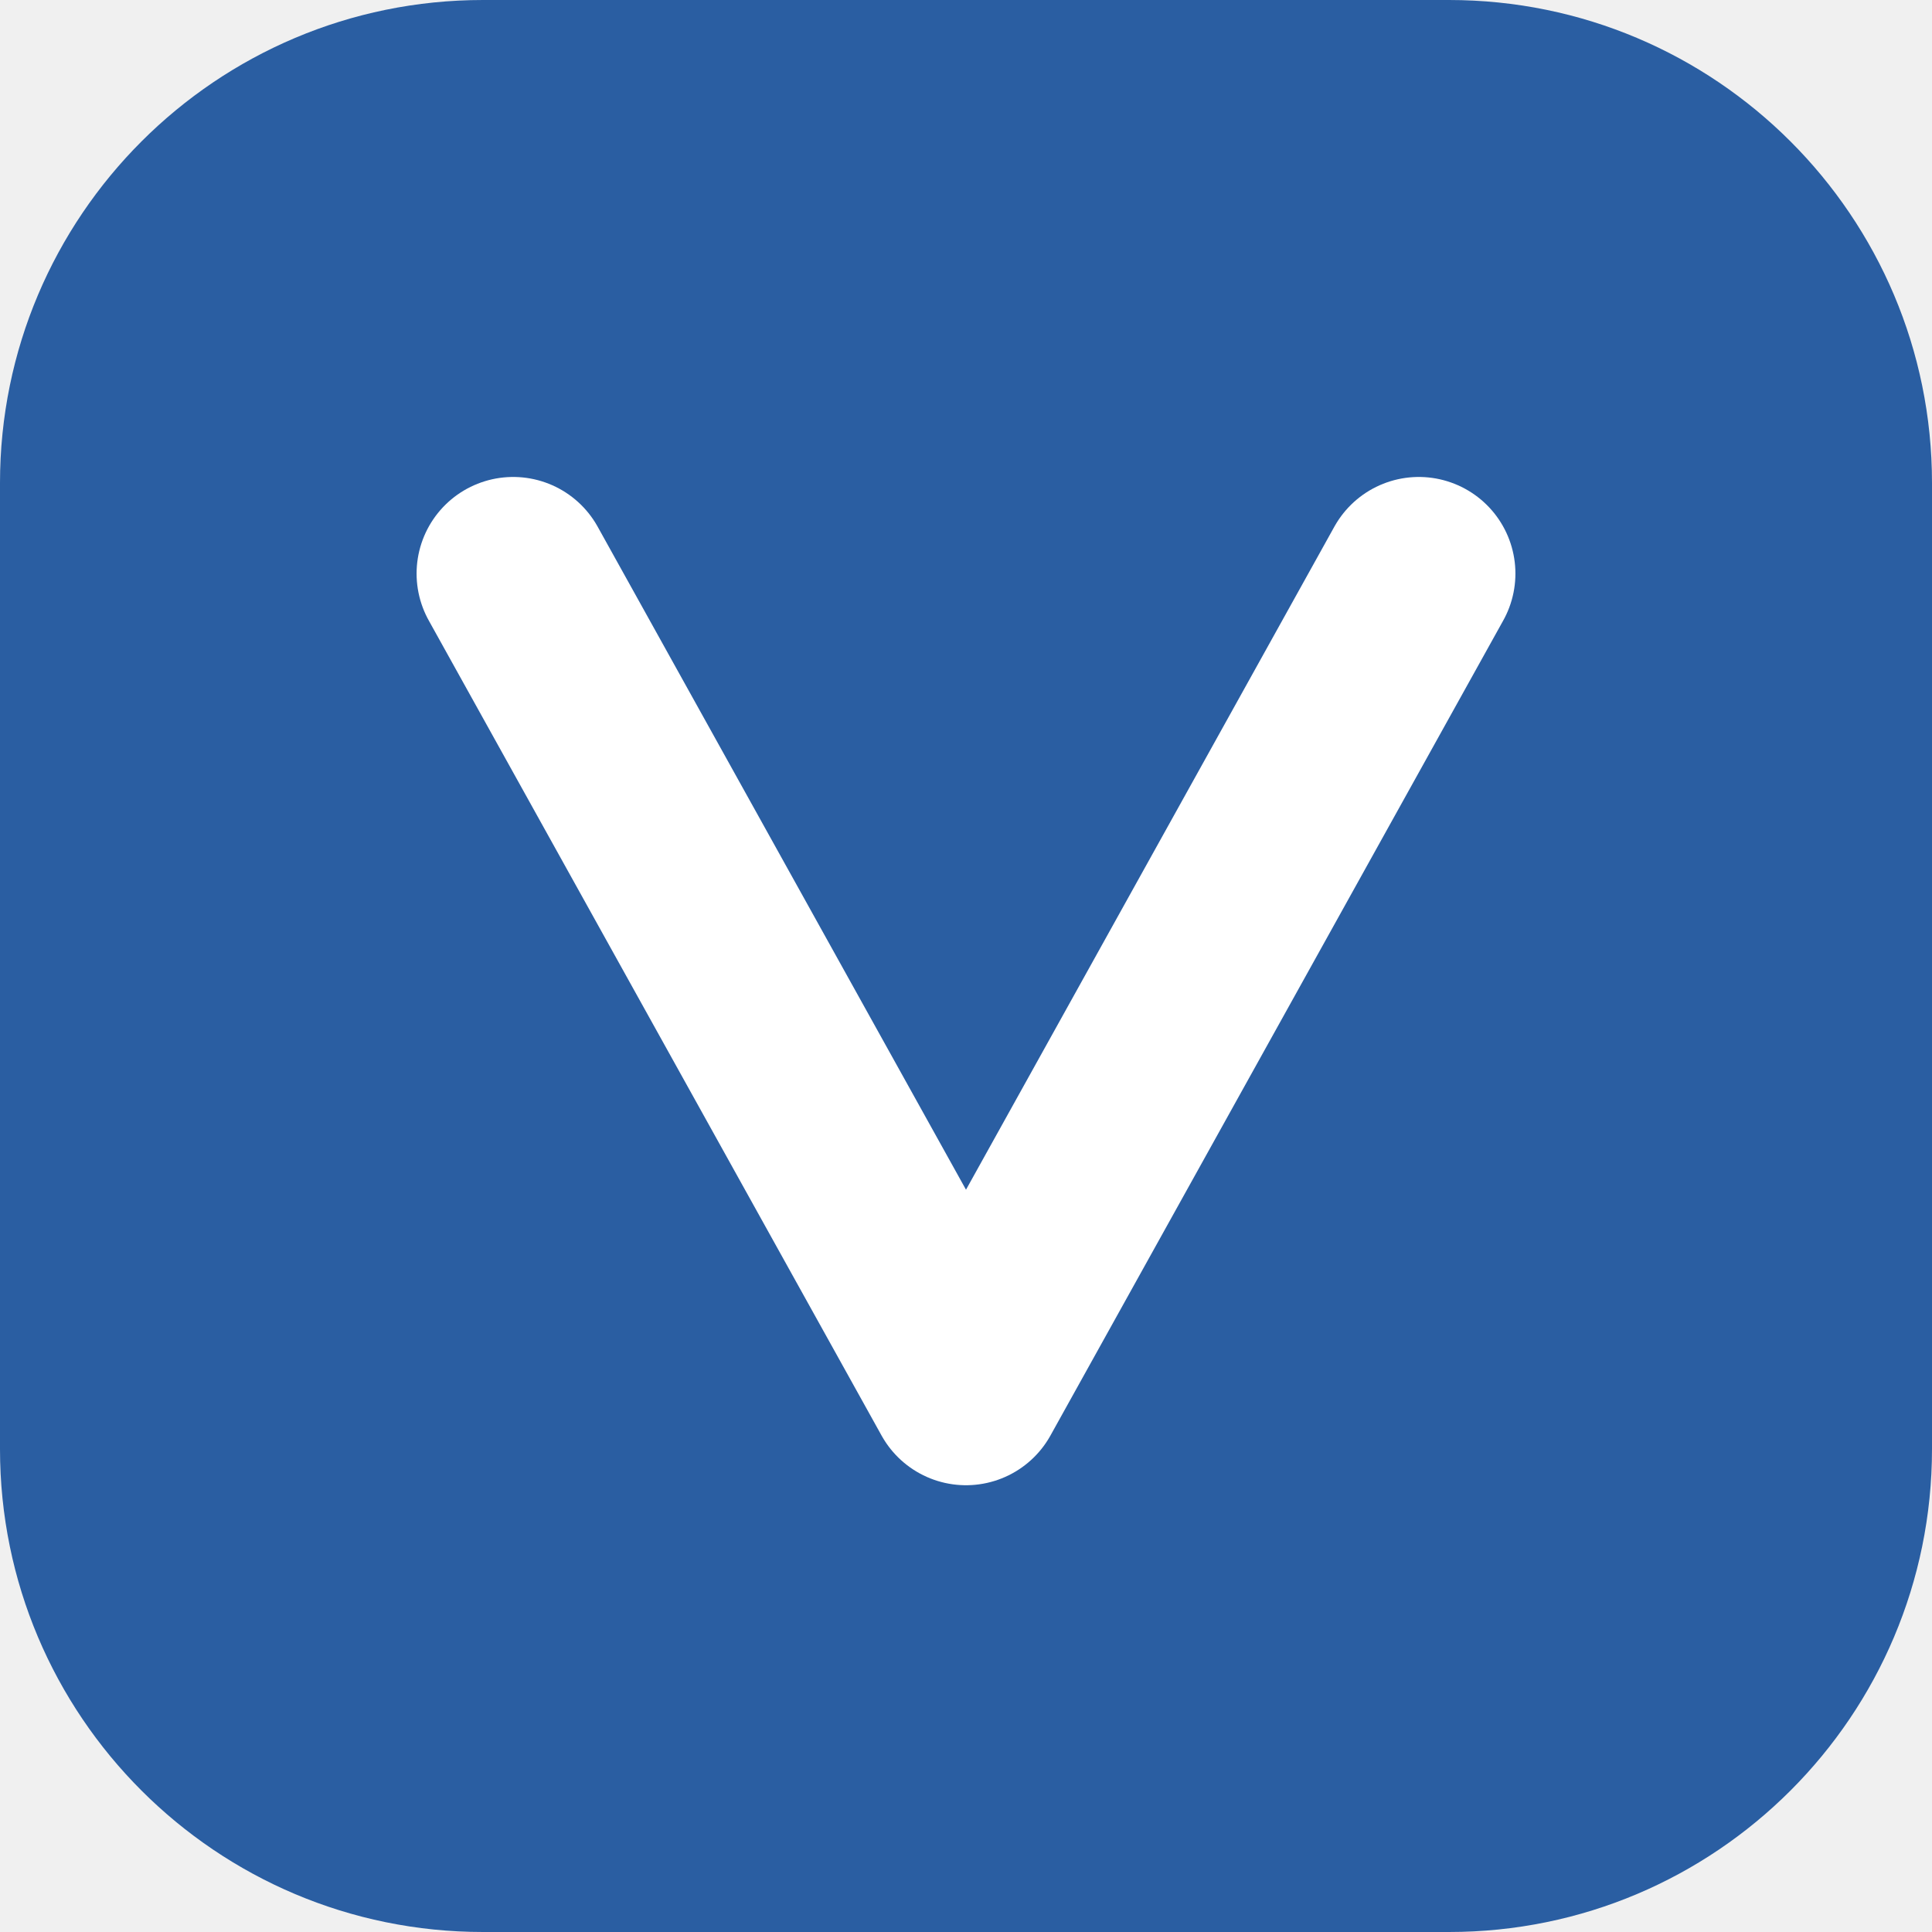
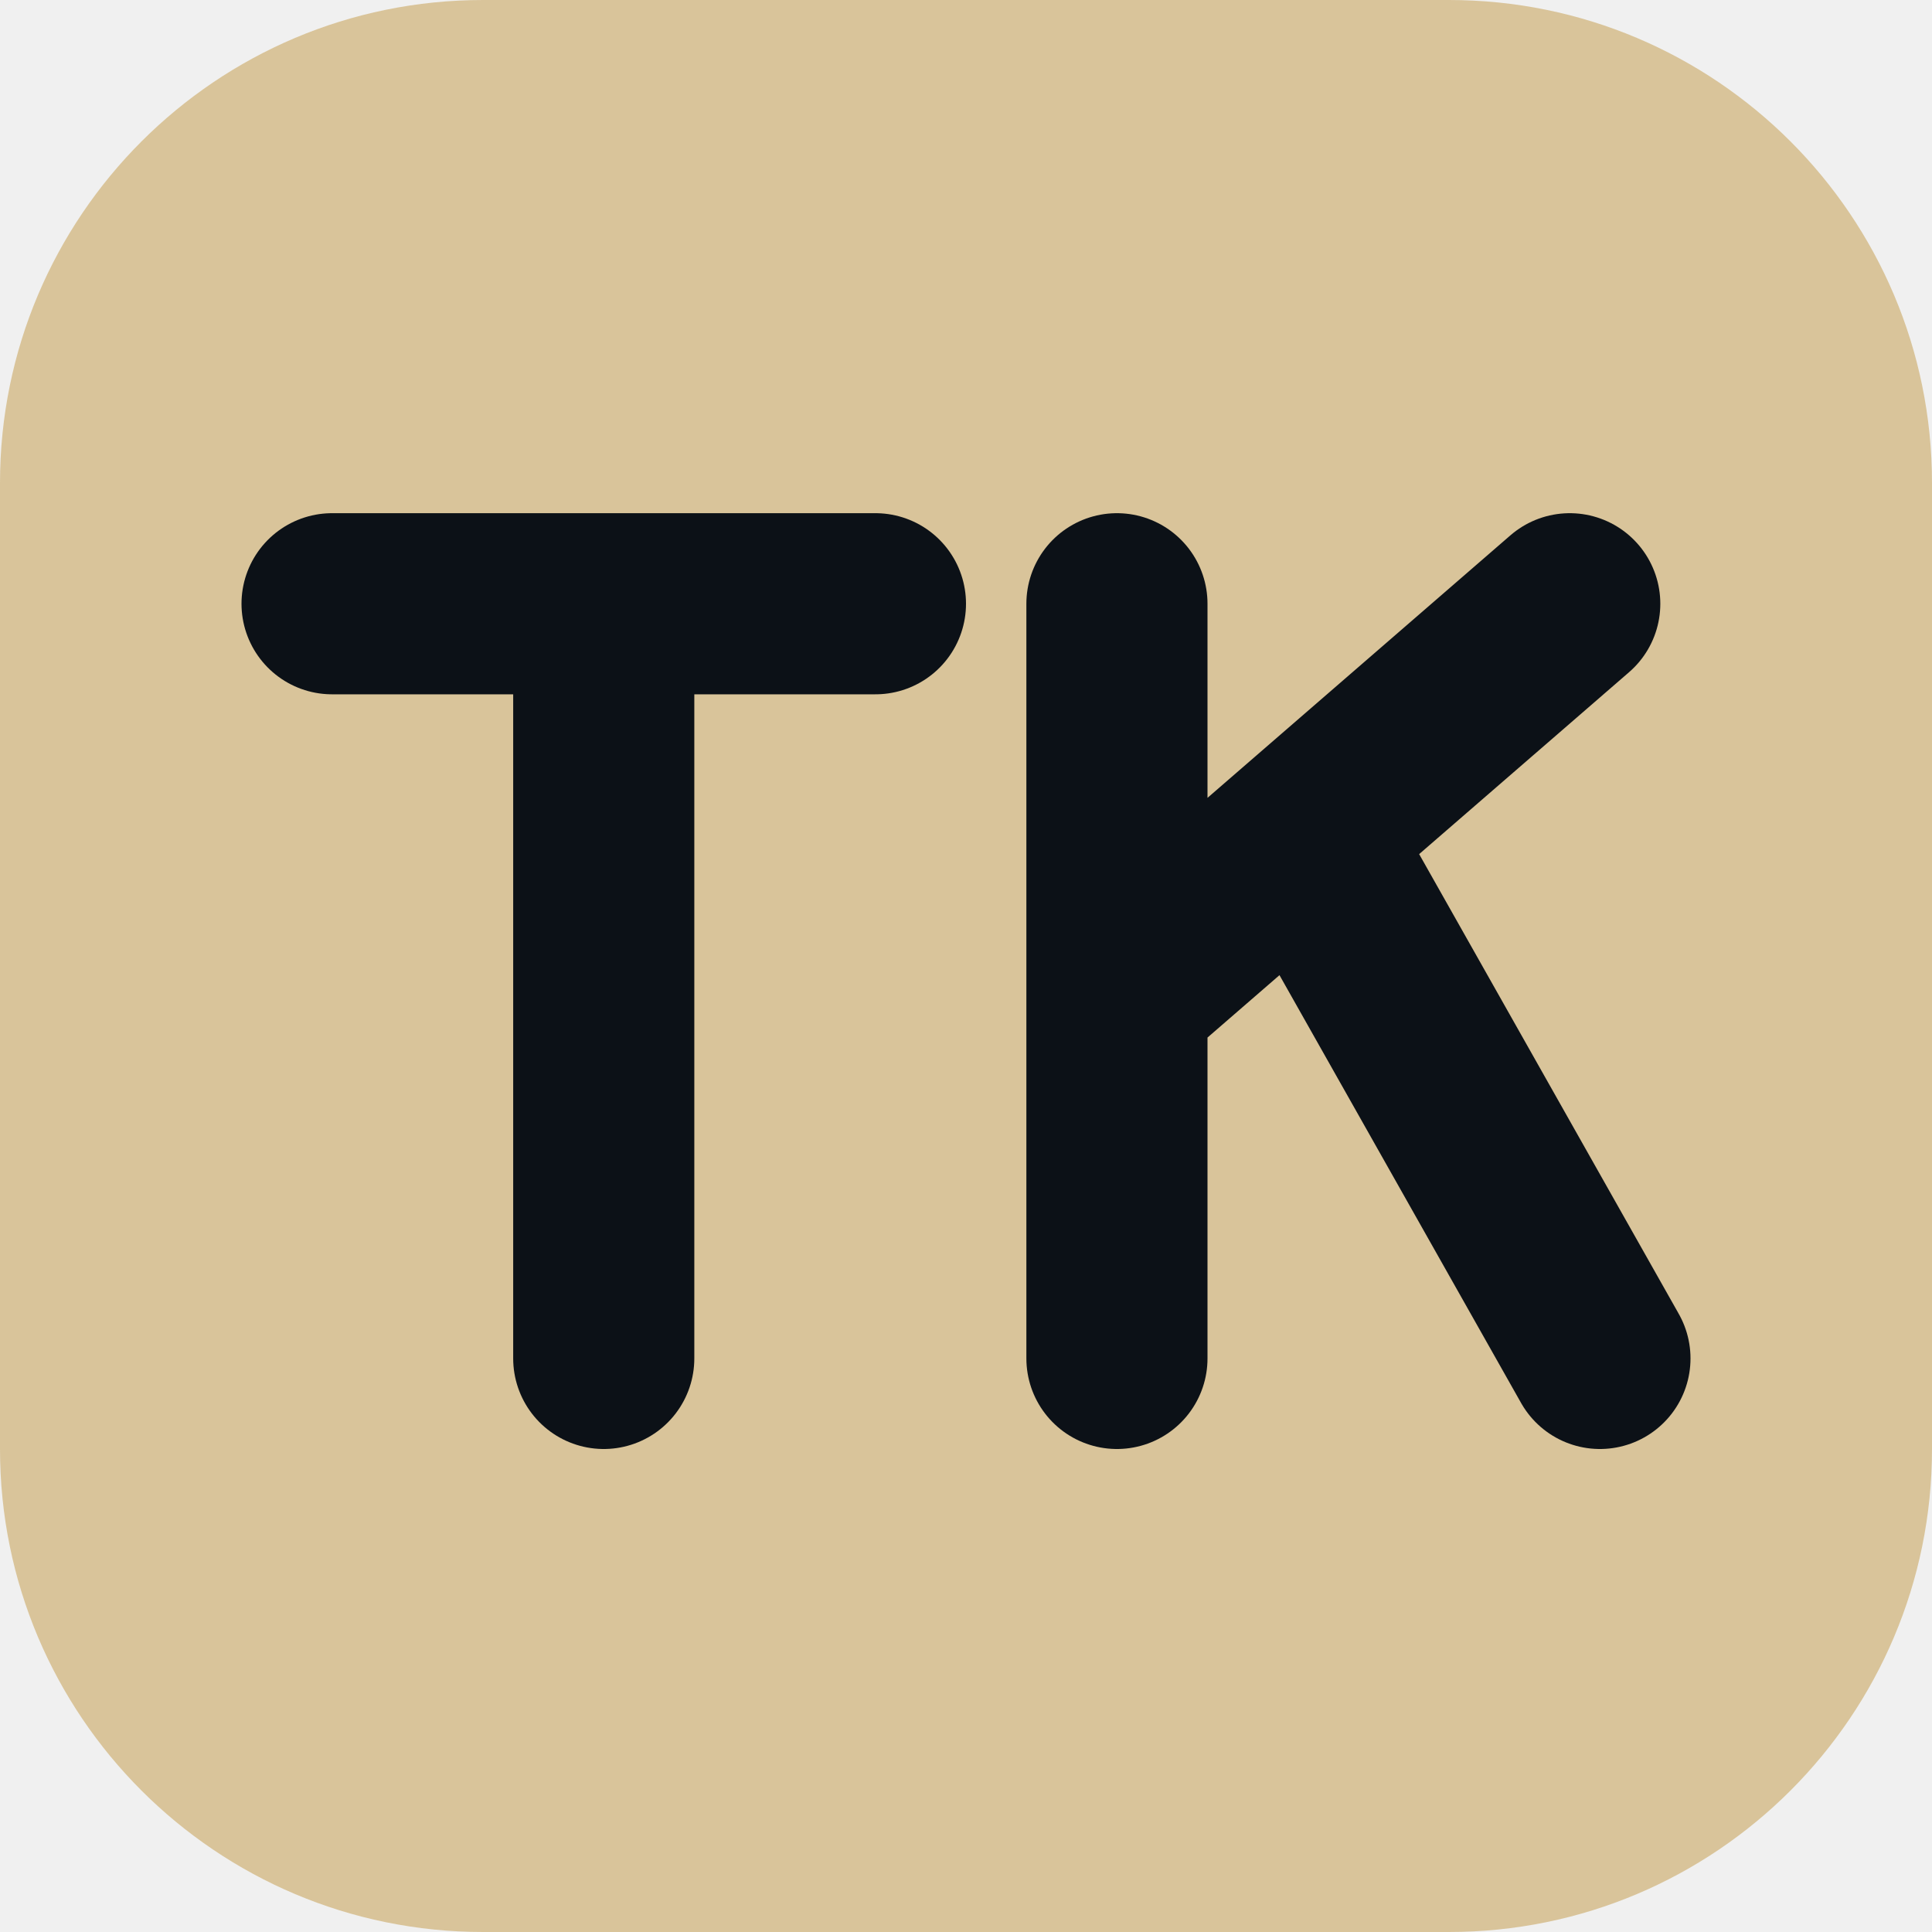
<svg xmlns="http://www.w3.org/2000/svg" viewBox="0 0 32 32">
-   <rect width="32" height="32" rx="8" fill="#2a5ea2" />
-   <path d="M8.5 9.5 16 23l7.5-13.5" fill="none" stroke="#fff" stroke-width="3.2" stroke-linecap="round" stroke-linejoin="round" />
+   <rect width="32" height="32" rx="8" fill="#d9c49a" />
+   <path d="M5.5 10h9M10 10v12.5M18.5 10v12.5M18.5 16.5 26 10M21.7 14l4.8 8.5" fill="none" stroke="#0c1117" stroke-width="3" stroke-linecap="round" stroke-linejoin="round" />
</svg>
